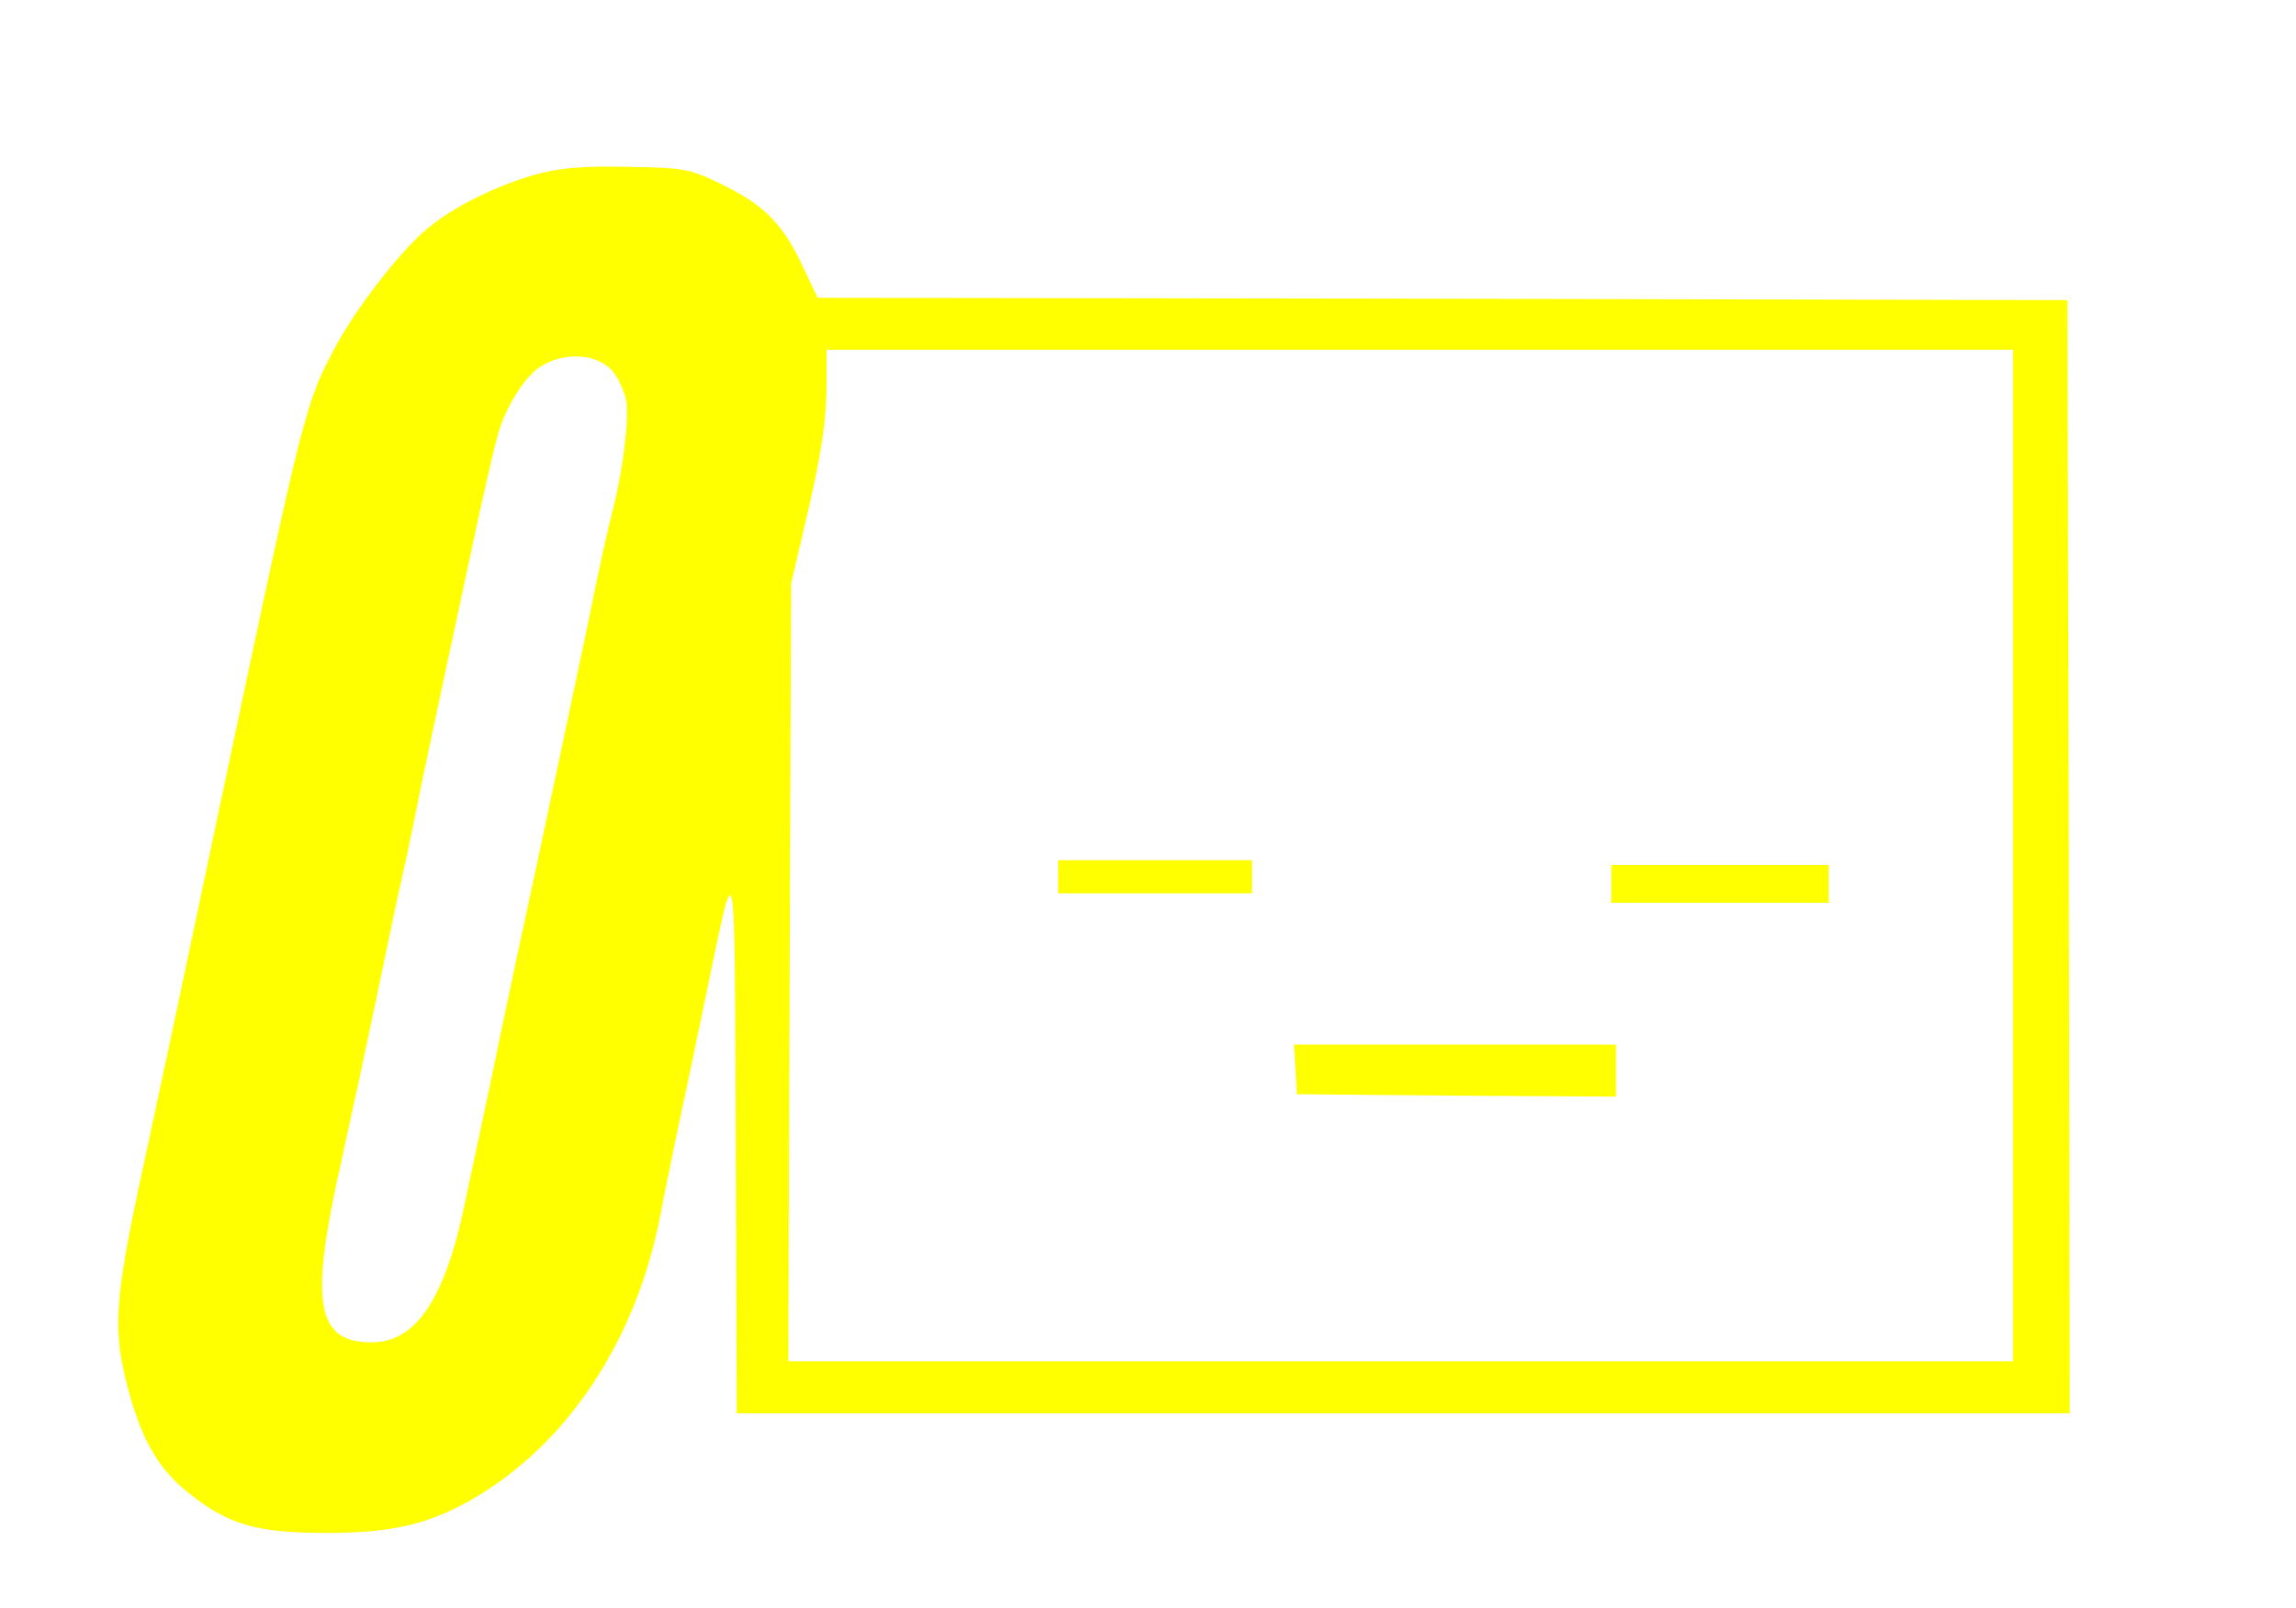
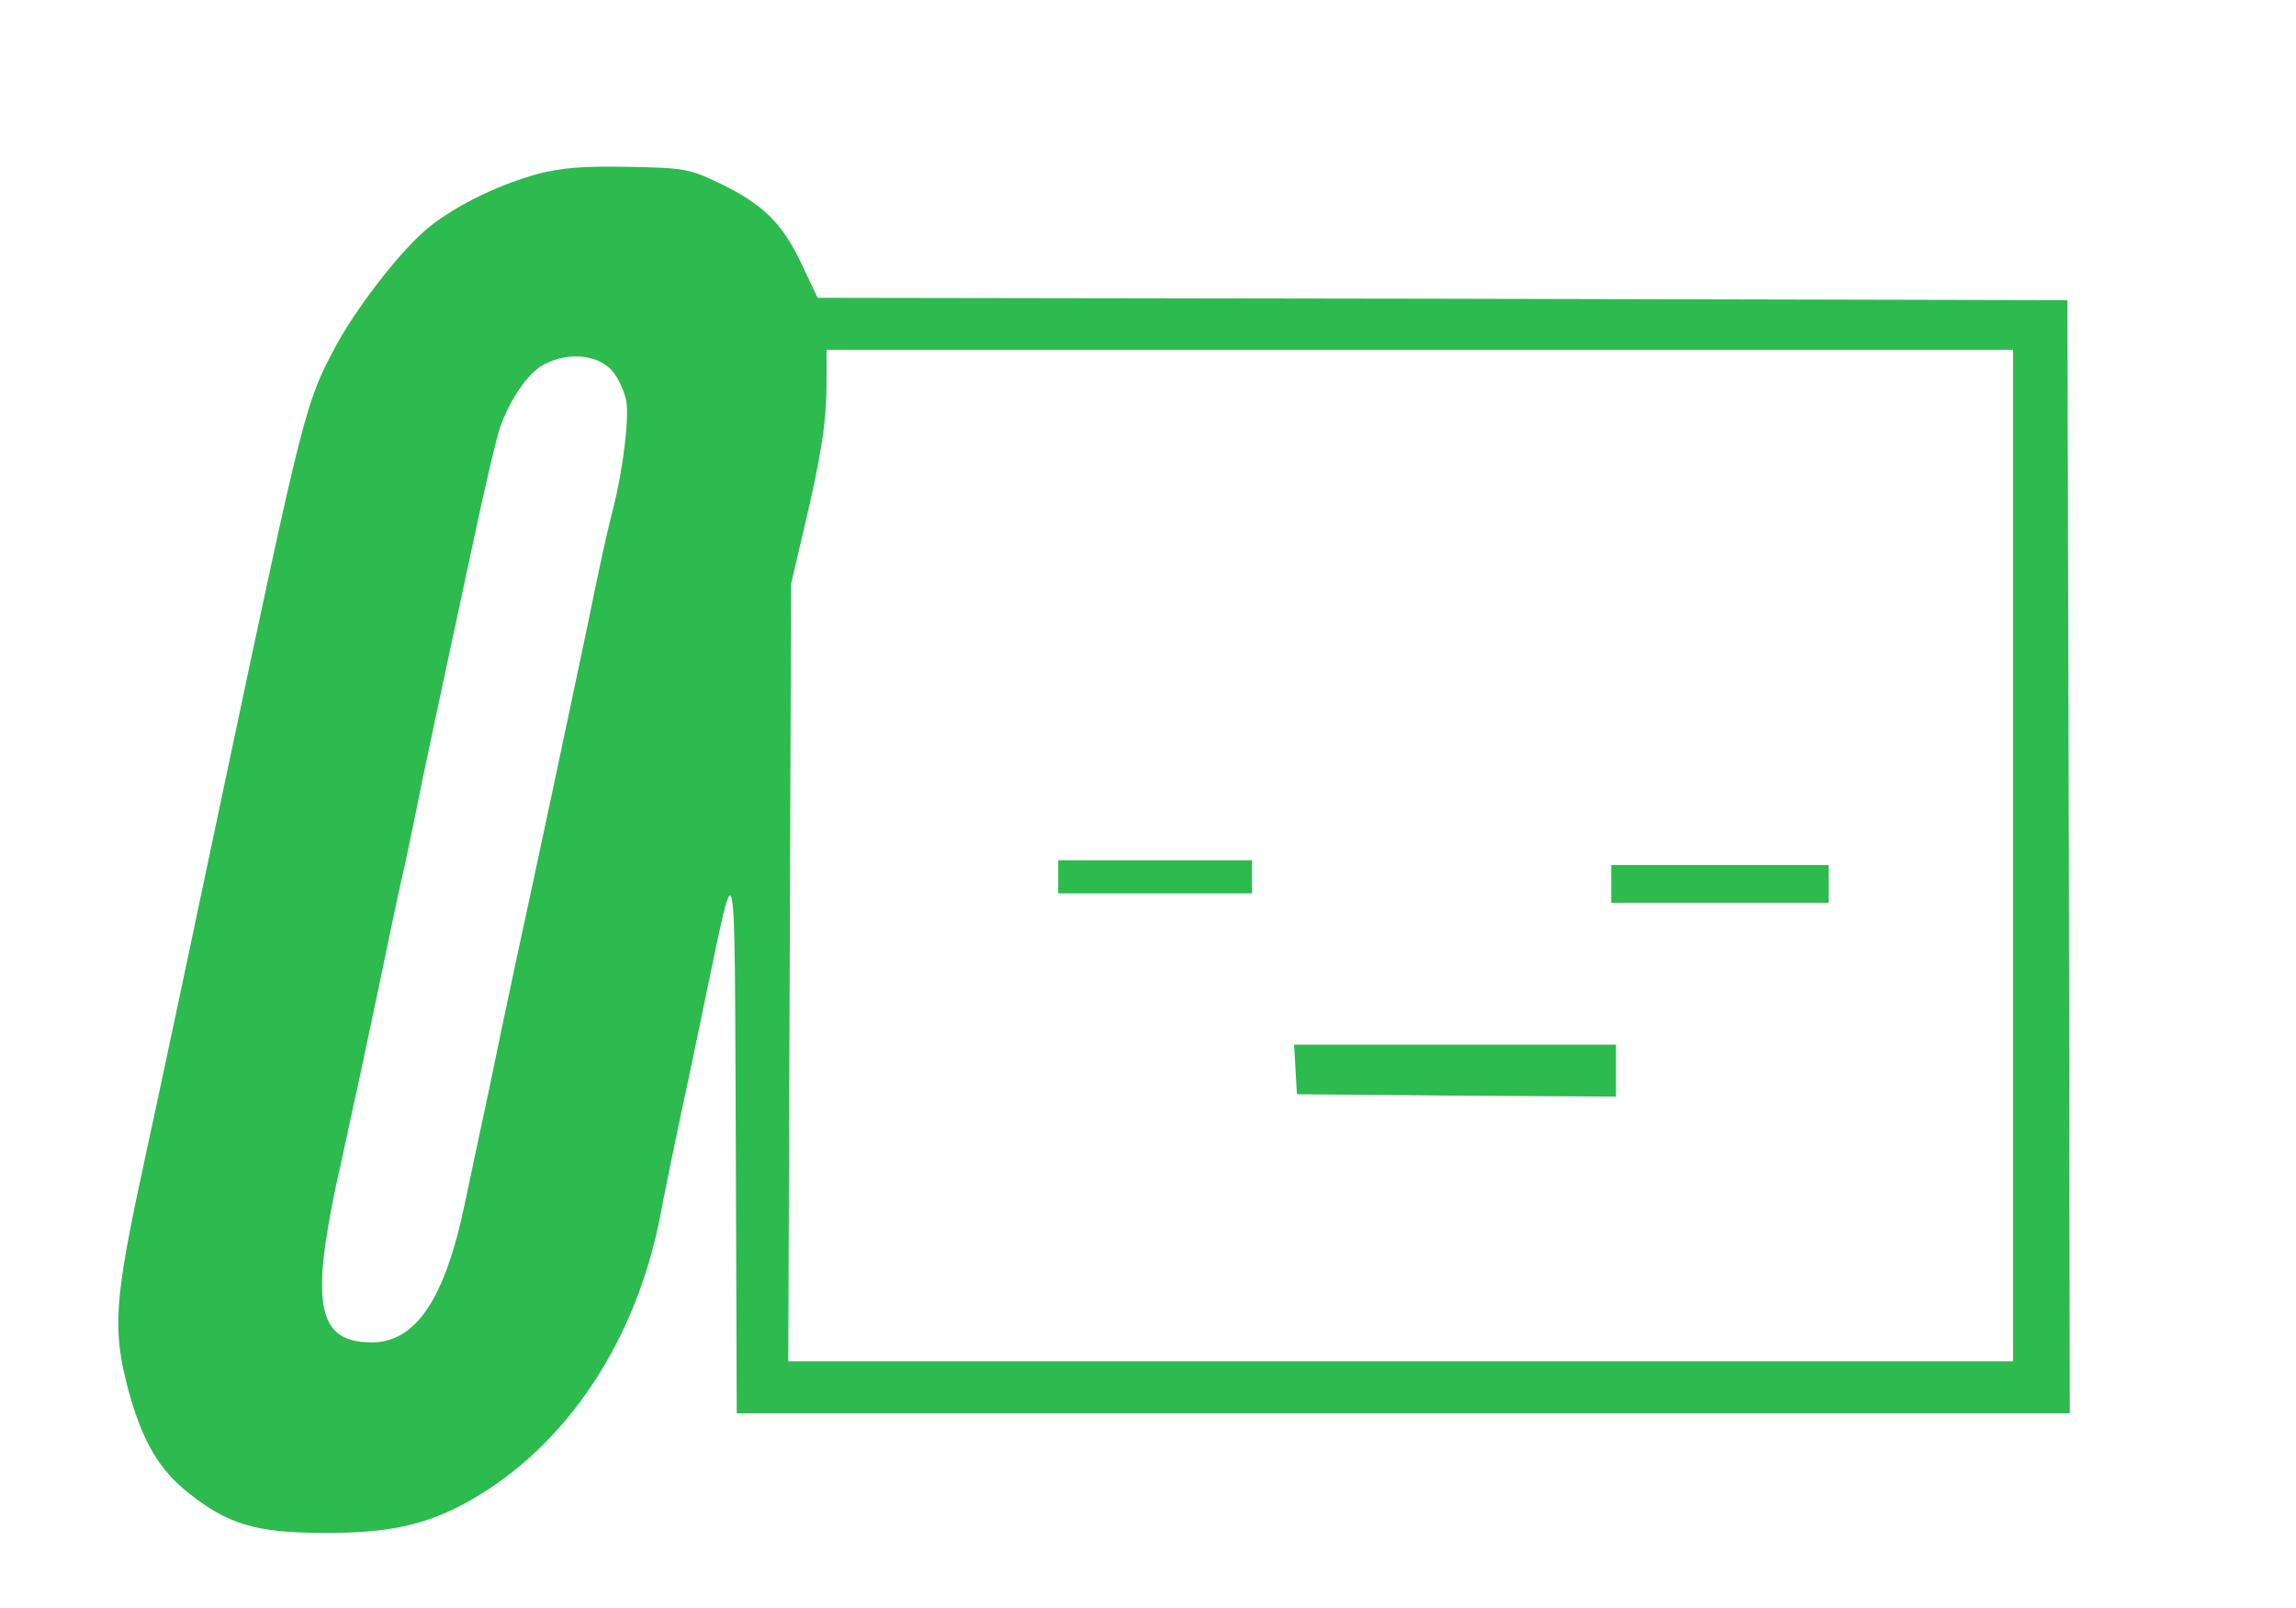
<svg xmlns="http://www.w3.org/2000/svg" version="1.0" width="600" height="420" viewBox="50 125 450 340">
-   <g fill="#FF0">
+   <g fill="#2DBA4E">
    <path d="M145.9 161.8c-8.8 2.4-18.6 7.3-24.1 12.2-5.5 4.8-14.4 16.4-18.5 24-6.6 12.3-6.8 13.2-23.8 93.5-5.8 27.6-13 61.6-17.1 80.5-6.1 28.2-6.5 34.4-3.1 47.1 2.9 10.7 6.5 16.9 12.8 21.8 8.2 6.6 14.4 8.4 28.4 8.4 14 .1 21.9-1.7 31-6.8 20.4-11.5 35.3-33.8 40.4-60.7.5-2.9 2.2-10.9 3.6-17.8 1.5-6.9 4.2-19.7 6-28.5 6.5-30.9 6-33.3 6.3 30.7l.2 57.8h282l-.2-117.8-.3-117.7-132.2-.3-132.2-.2-3.5-7.4c-4.1-8.6-8.3-12.6-17.6-17-6.1-2.9-7.3-3.1-19-3.3-9.3-.2-14.2.2-19.1 1.5M458 306v107H198.9l.3-82.3.3-82.2 2.8-12c3.6-15.2 4.7-22.3 4.7-30.8V199h251zM161.7 203.5c1.2 1.4 2.5 4.2 2.9 6.2.7 3.5-.6 14.2-2.6 22.3-1.6 6.2-2.9 12.3-5.5 25-3.7 17.7-9.2 43.5-12.1 57-1.4 6.3-4.1 19.1-6.1 28.5-1.9 9.3-3.9 18.8-4.4 21s-2 9.4-3.4 16c-4.2 20.3-10.4 29.5-19.7 29.5-11.3 0-13-7.6-7.5-33.5 1.5-6.6 3.5-16.3 4.7-21.5 2-9.3 6-28.4 8.1-38.5.6-2.8 1.5-6.6 1.9-8.5s2-9.4 3.4-16.5c1.5-7.2 3.8-18 5.1-24 1.3-6.1 4-18.7 6-28 2-9.4 4.3-19.2 5.1-22 1.6-5.5 5.5-11.7 8.8-13.9 5-3.2 12-2.9 15.3.9" />
    <path d="M256 310.5v3.5h41v-7h-41zm117 1.5v4h46v-8h-46zm-66.8 39.2.3 5.3 33.8.3 33.7.2v-11h-68.1z" />
  </g>
</svg>
